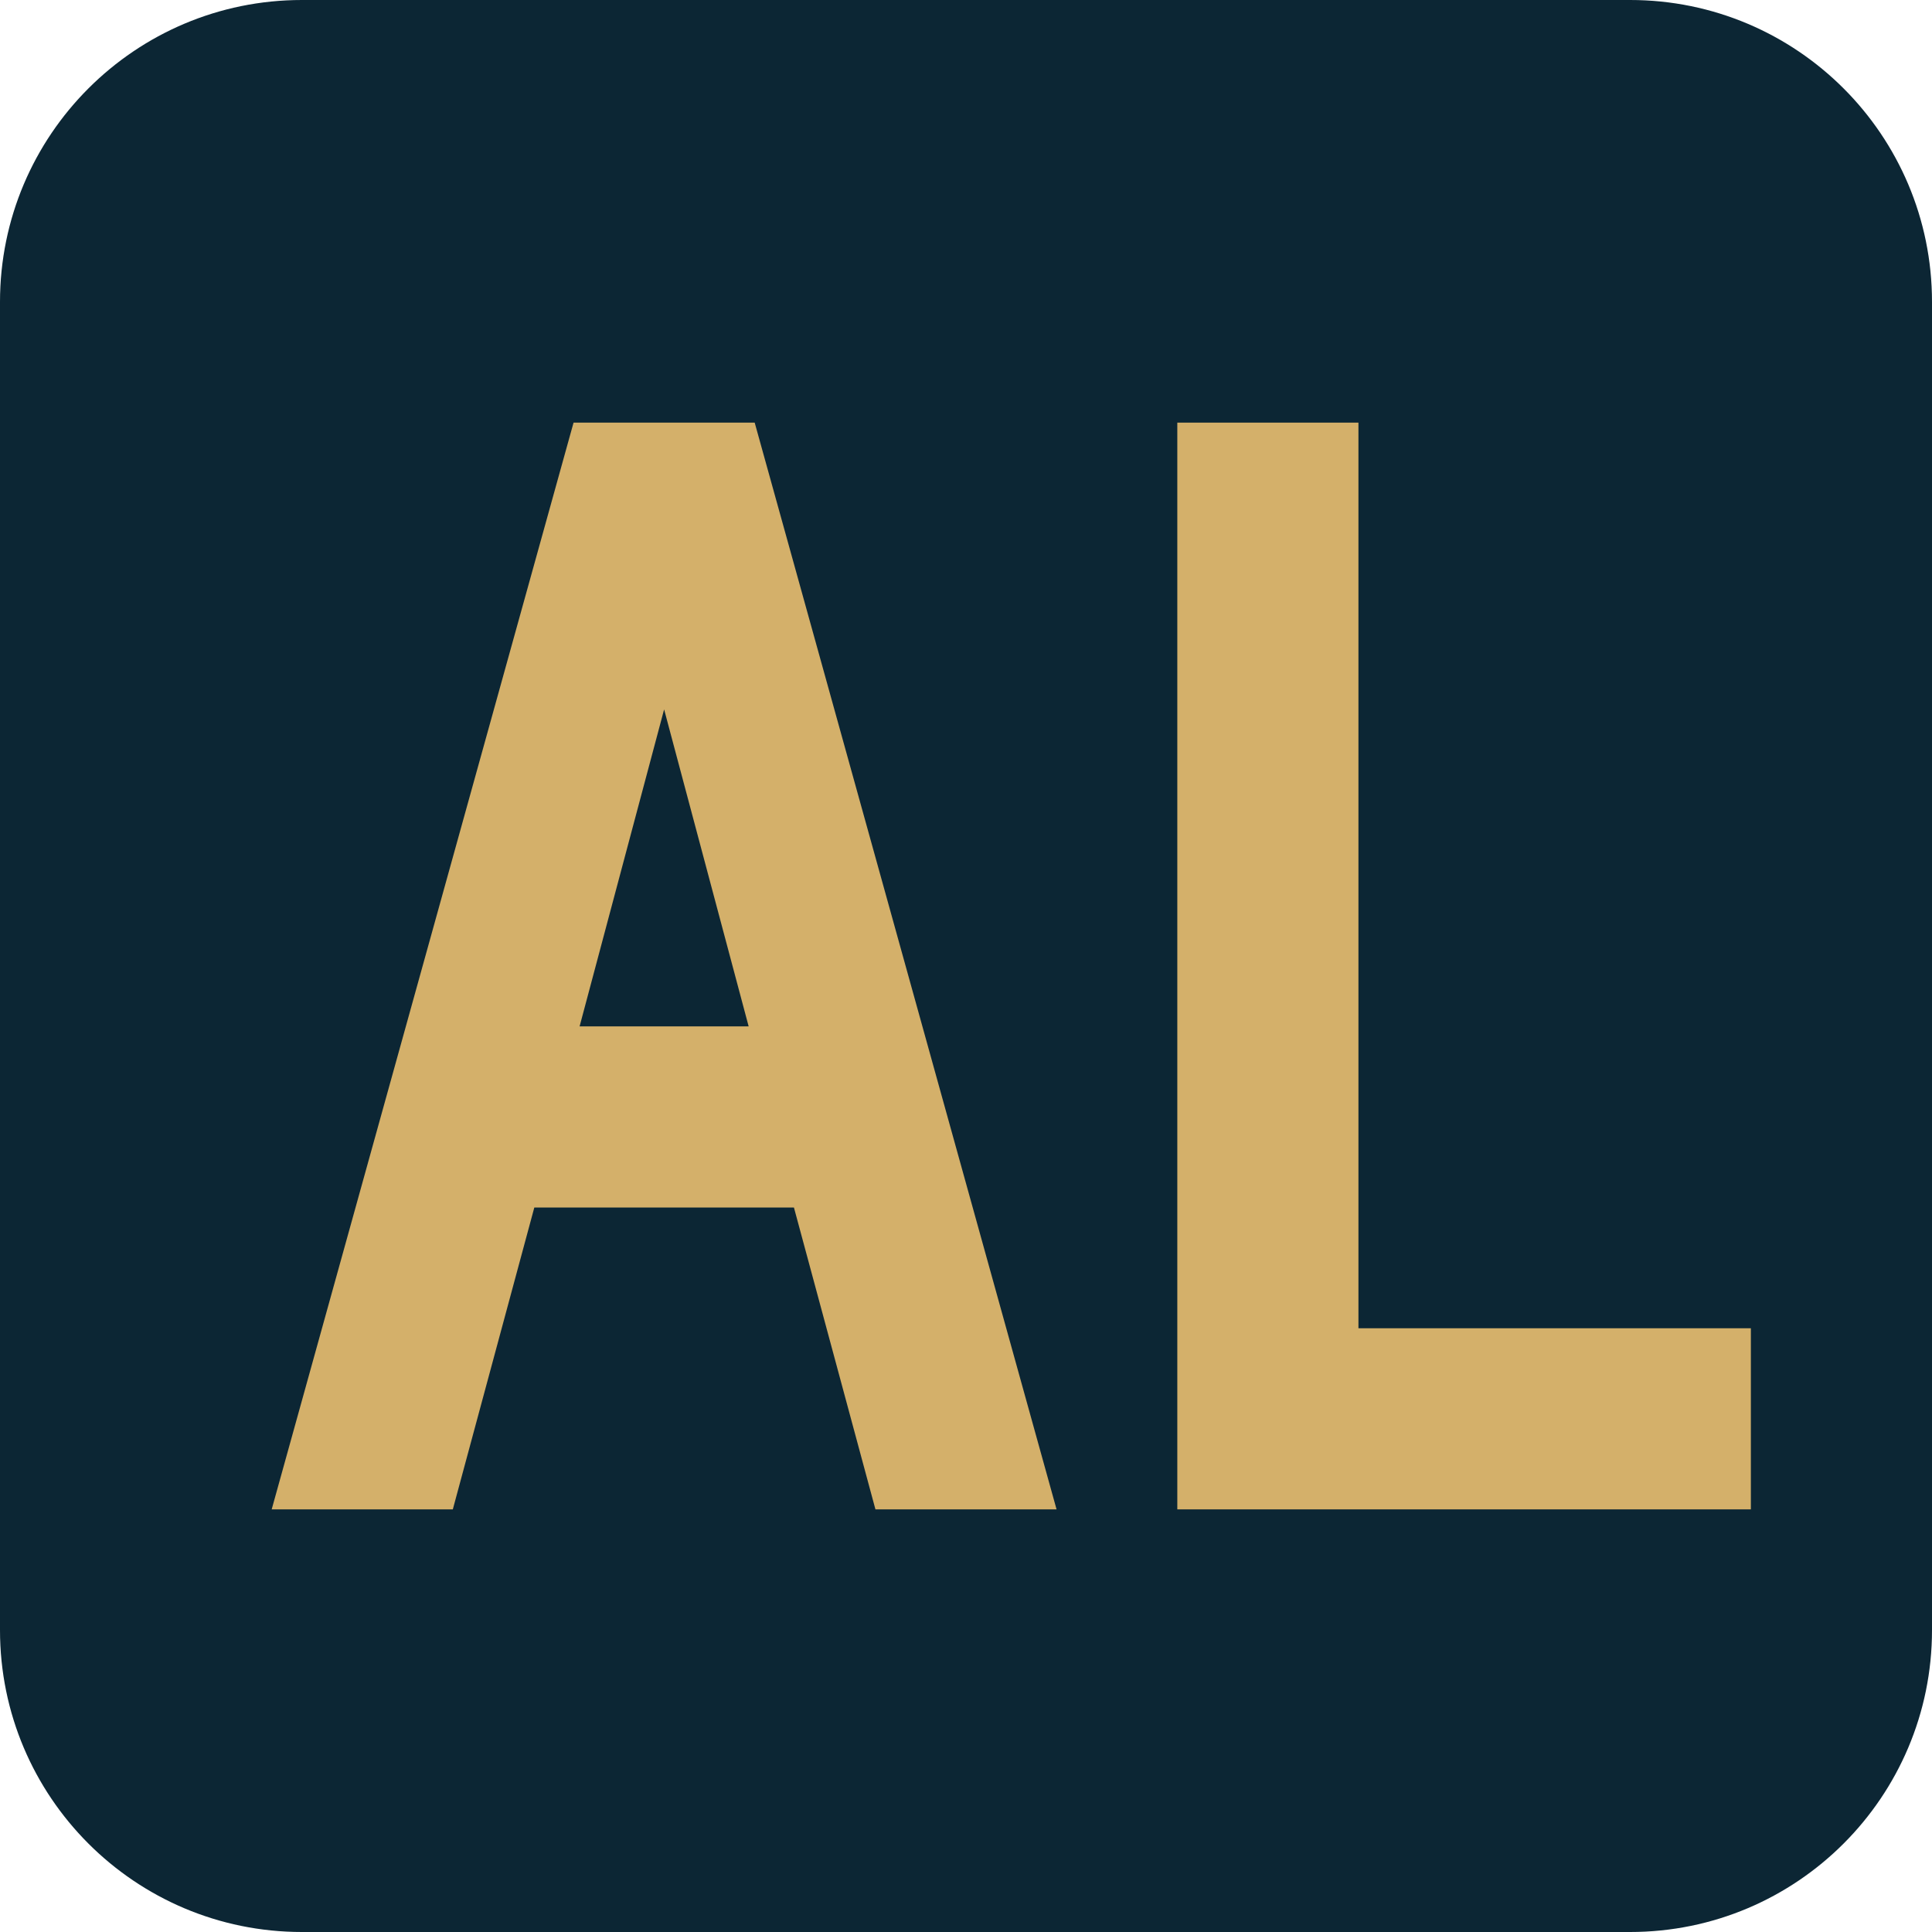
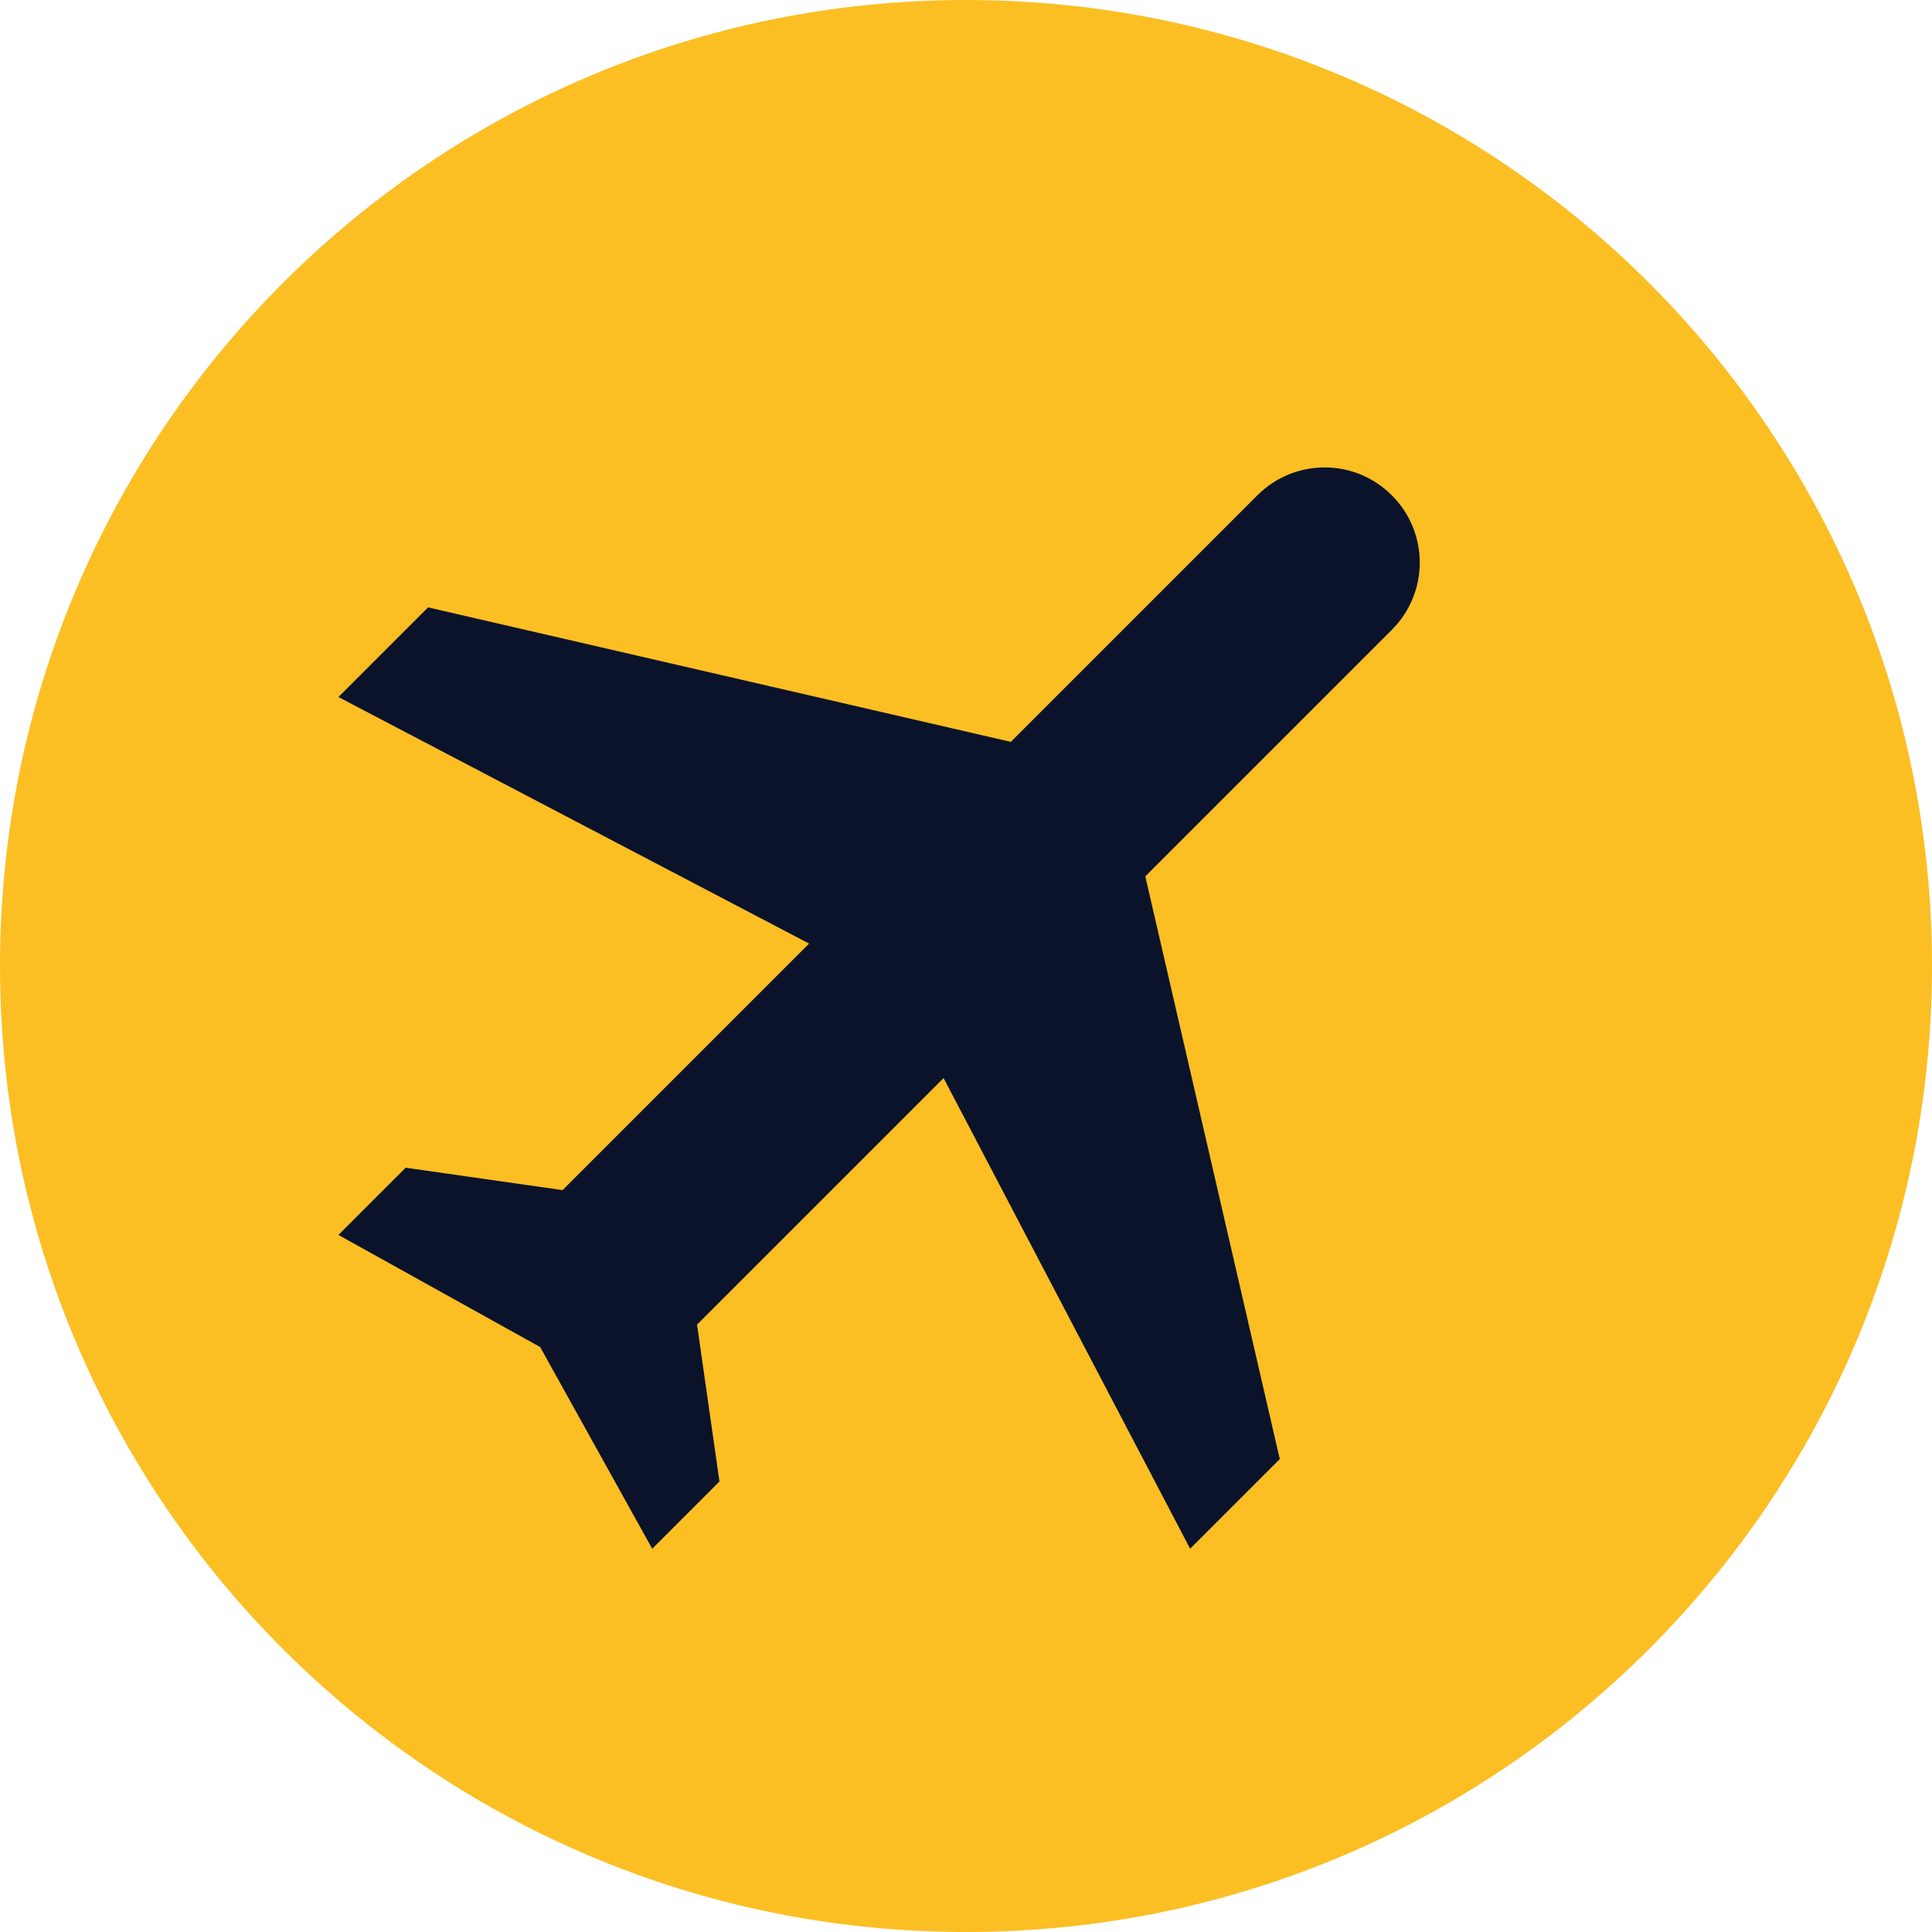
<svg xmlns="http://www.w3.org/2000/svg" viewBox="0 0 64 64" role="img" aria-label="AirportLounges.ca">
-   <rect width="64" height="64" rx="10" fill="#0c2634" />
-   <g fill="#D4B06A">
-     <path d="M9 50 L19 14 L25 14 L35 50 L29 50 L26.3 40 L17.7 40 L15 50 Z" />
-     <path d="M19.2 34 L24.8 34 L22 23.5 Z" fill="#0c2634" />
-     <path d="M39 14 L45 14 L45 44 L58 44 L58 50 L39 50 Z" />
-   </g>
+   <circle cx="32" cy="32" r="32" fill="#fbbf24" />
+   <path fill="#0b132b" transform="translate(32 32) rotate(45) scale(2.1) translate(-12 -12)" d="M21 16v-2l-8-5V3.5c0-.83-.67-1.5-1.5-1.5S10 2.67 10 3.5V9l-8 5v2l8-2.5V19l-2 1.5V22l3.5-1 3.5 1v-1.5L13 19v-5.5l8 2.5z" />
</svg>
